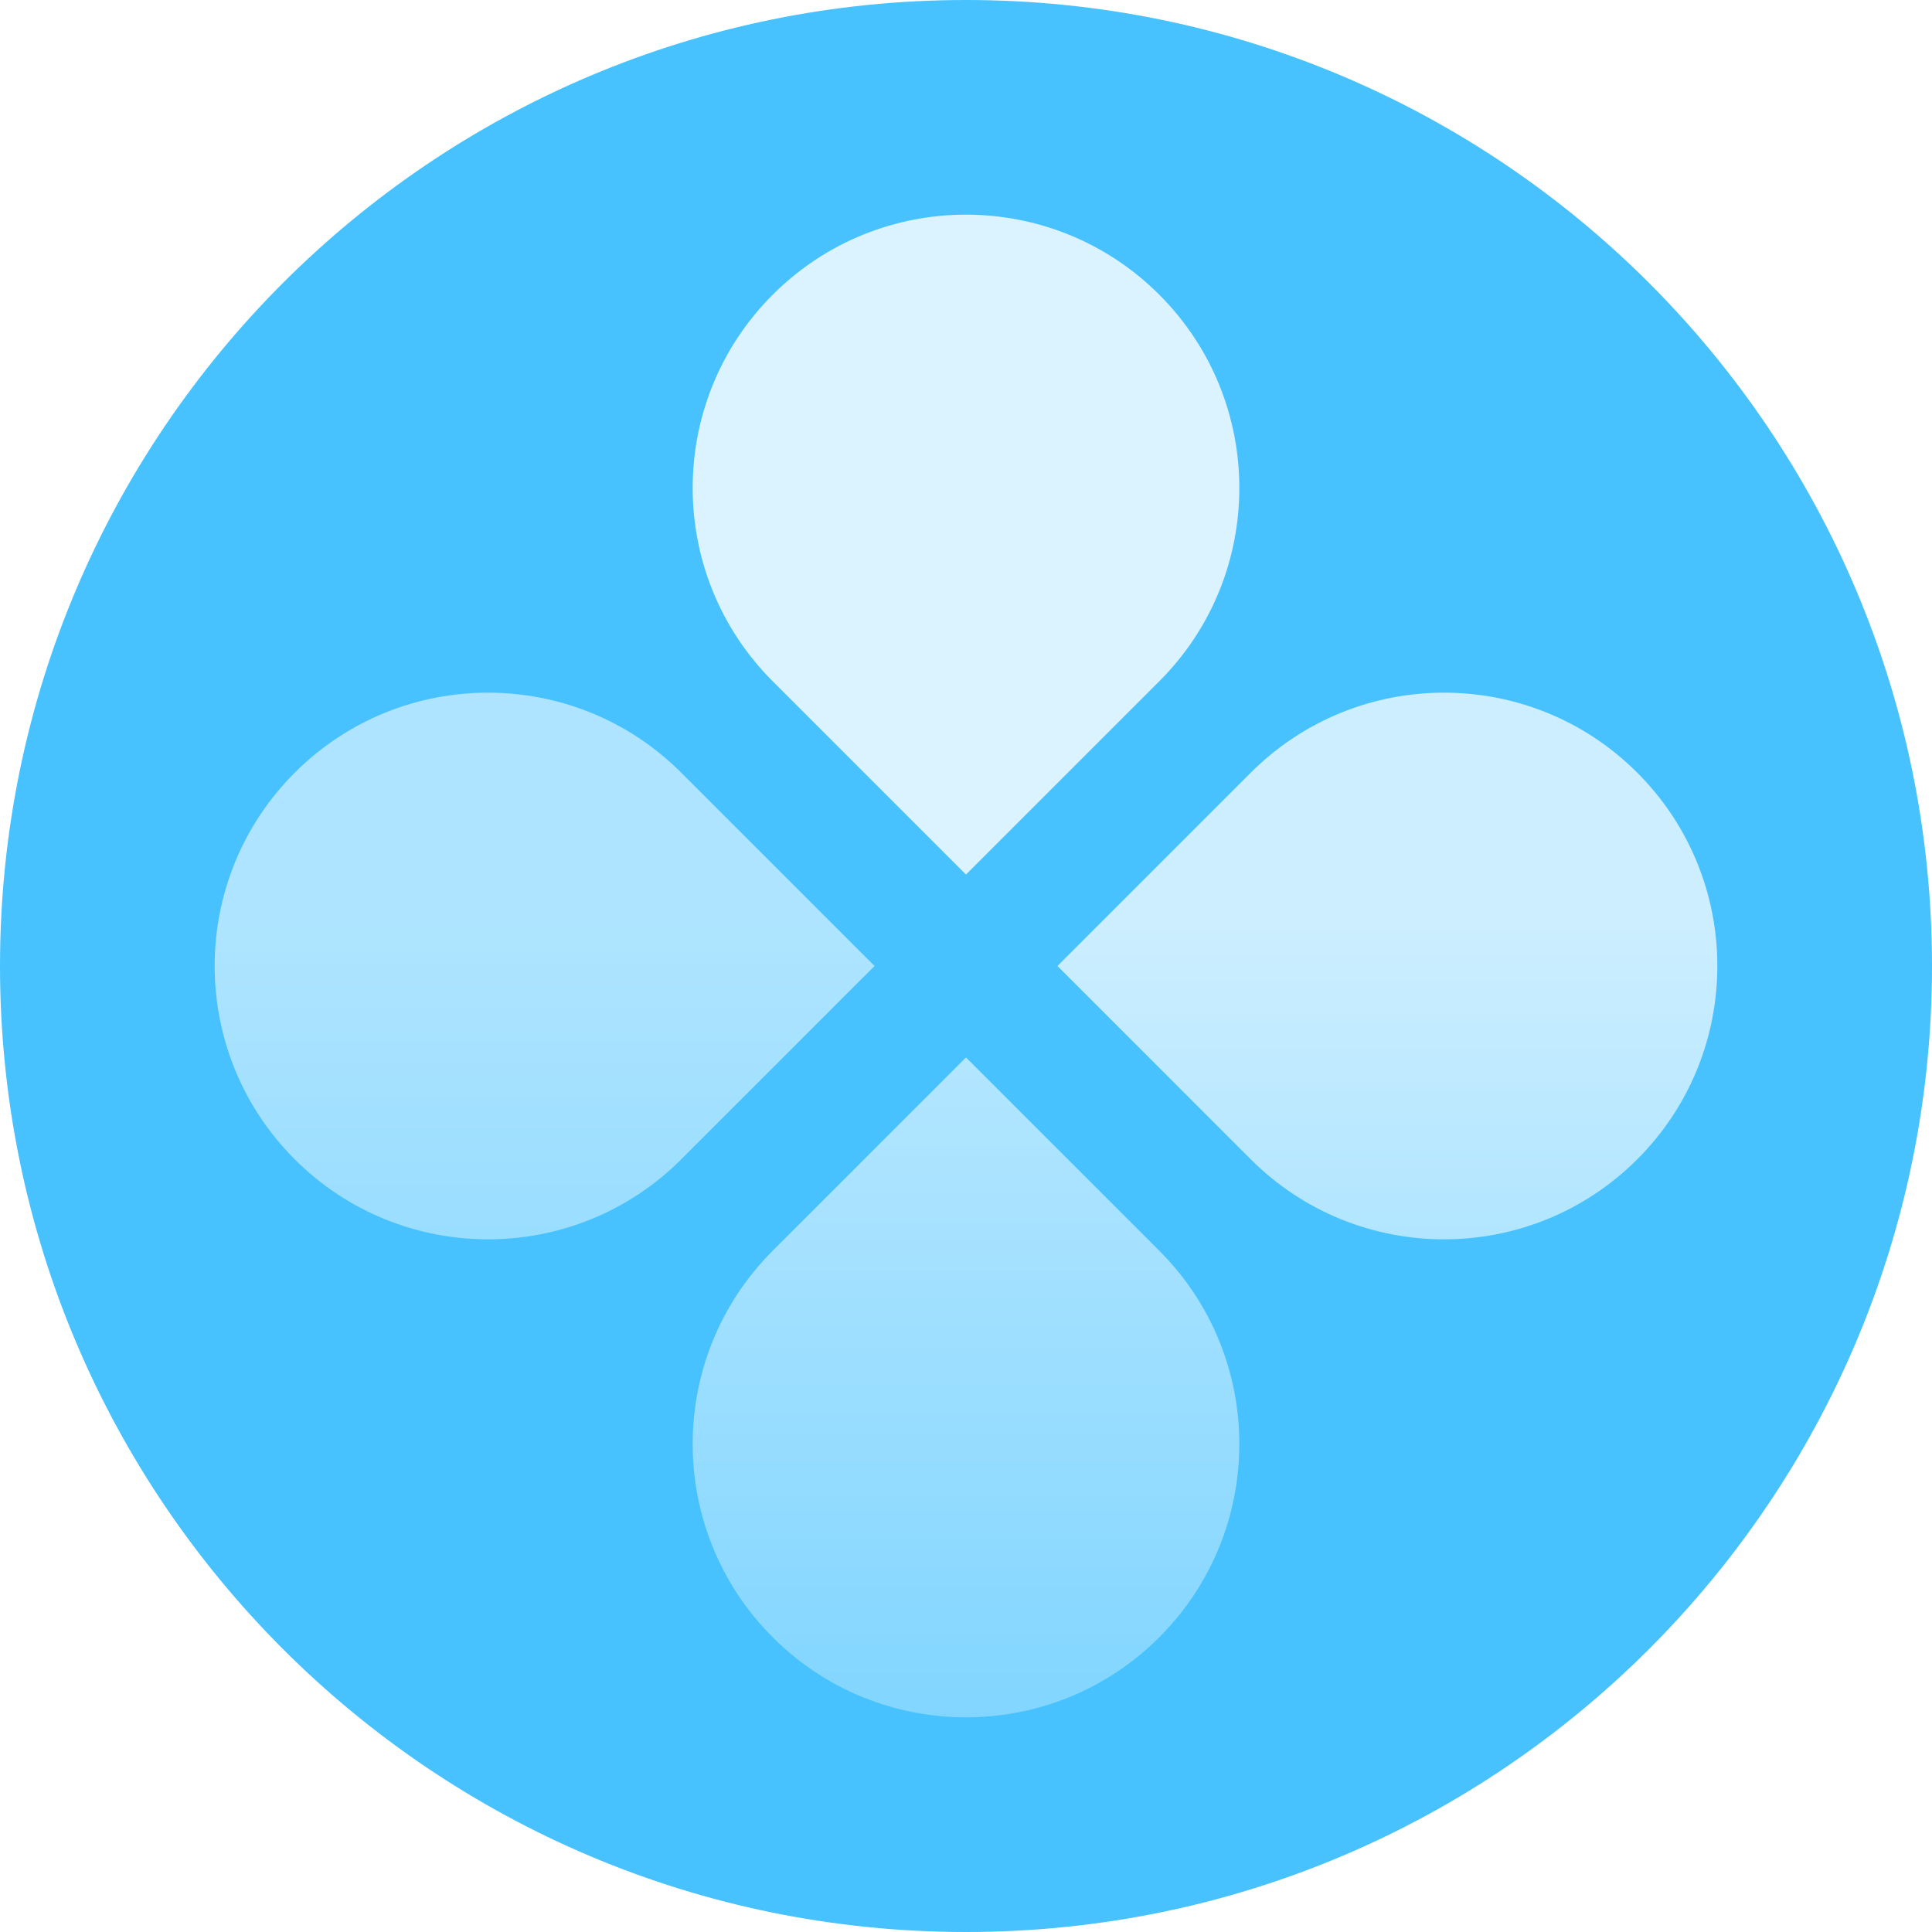
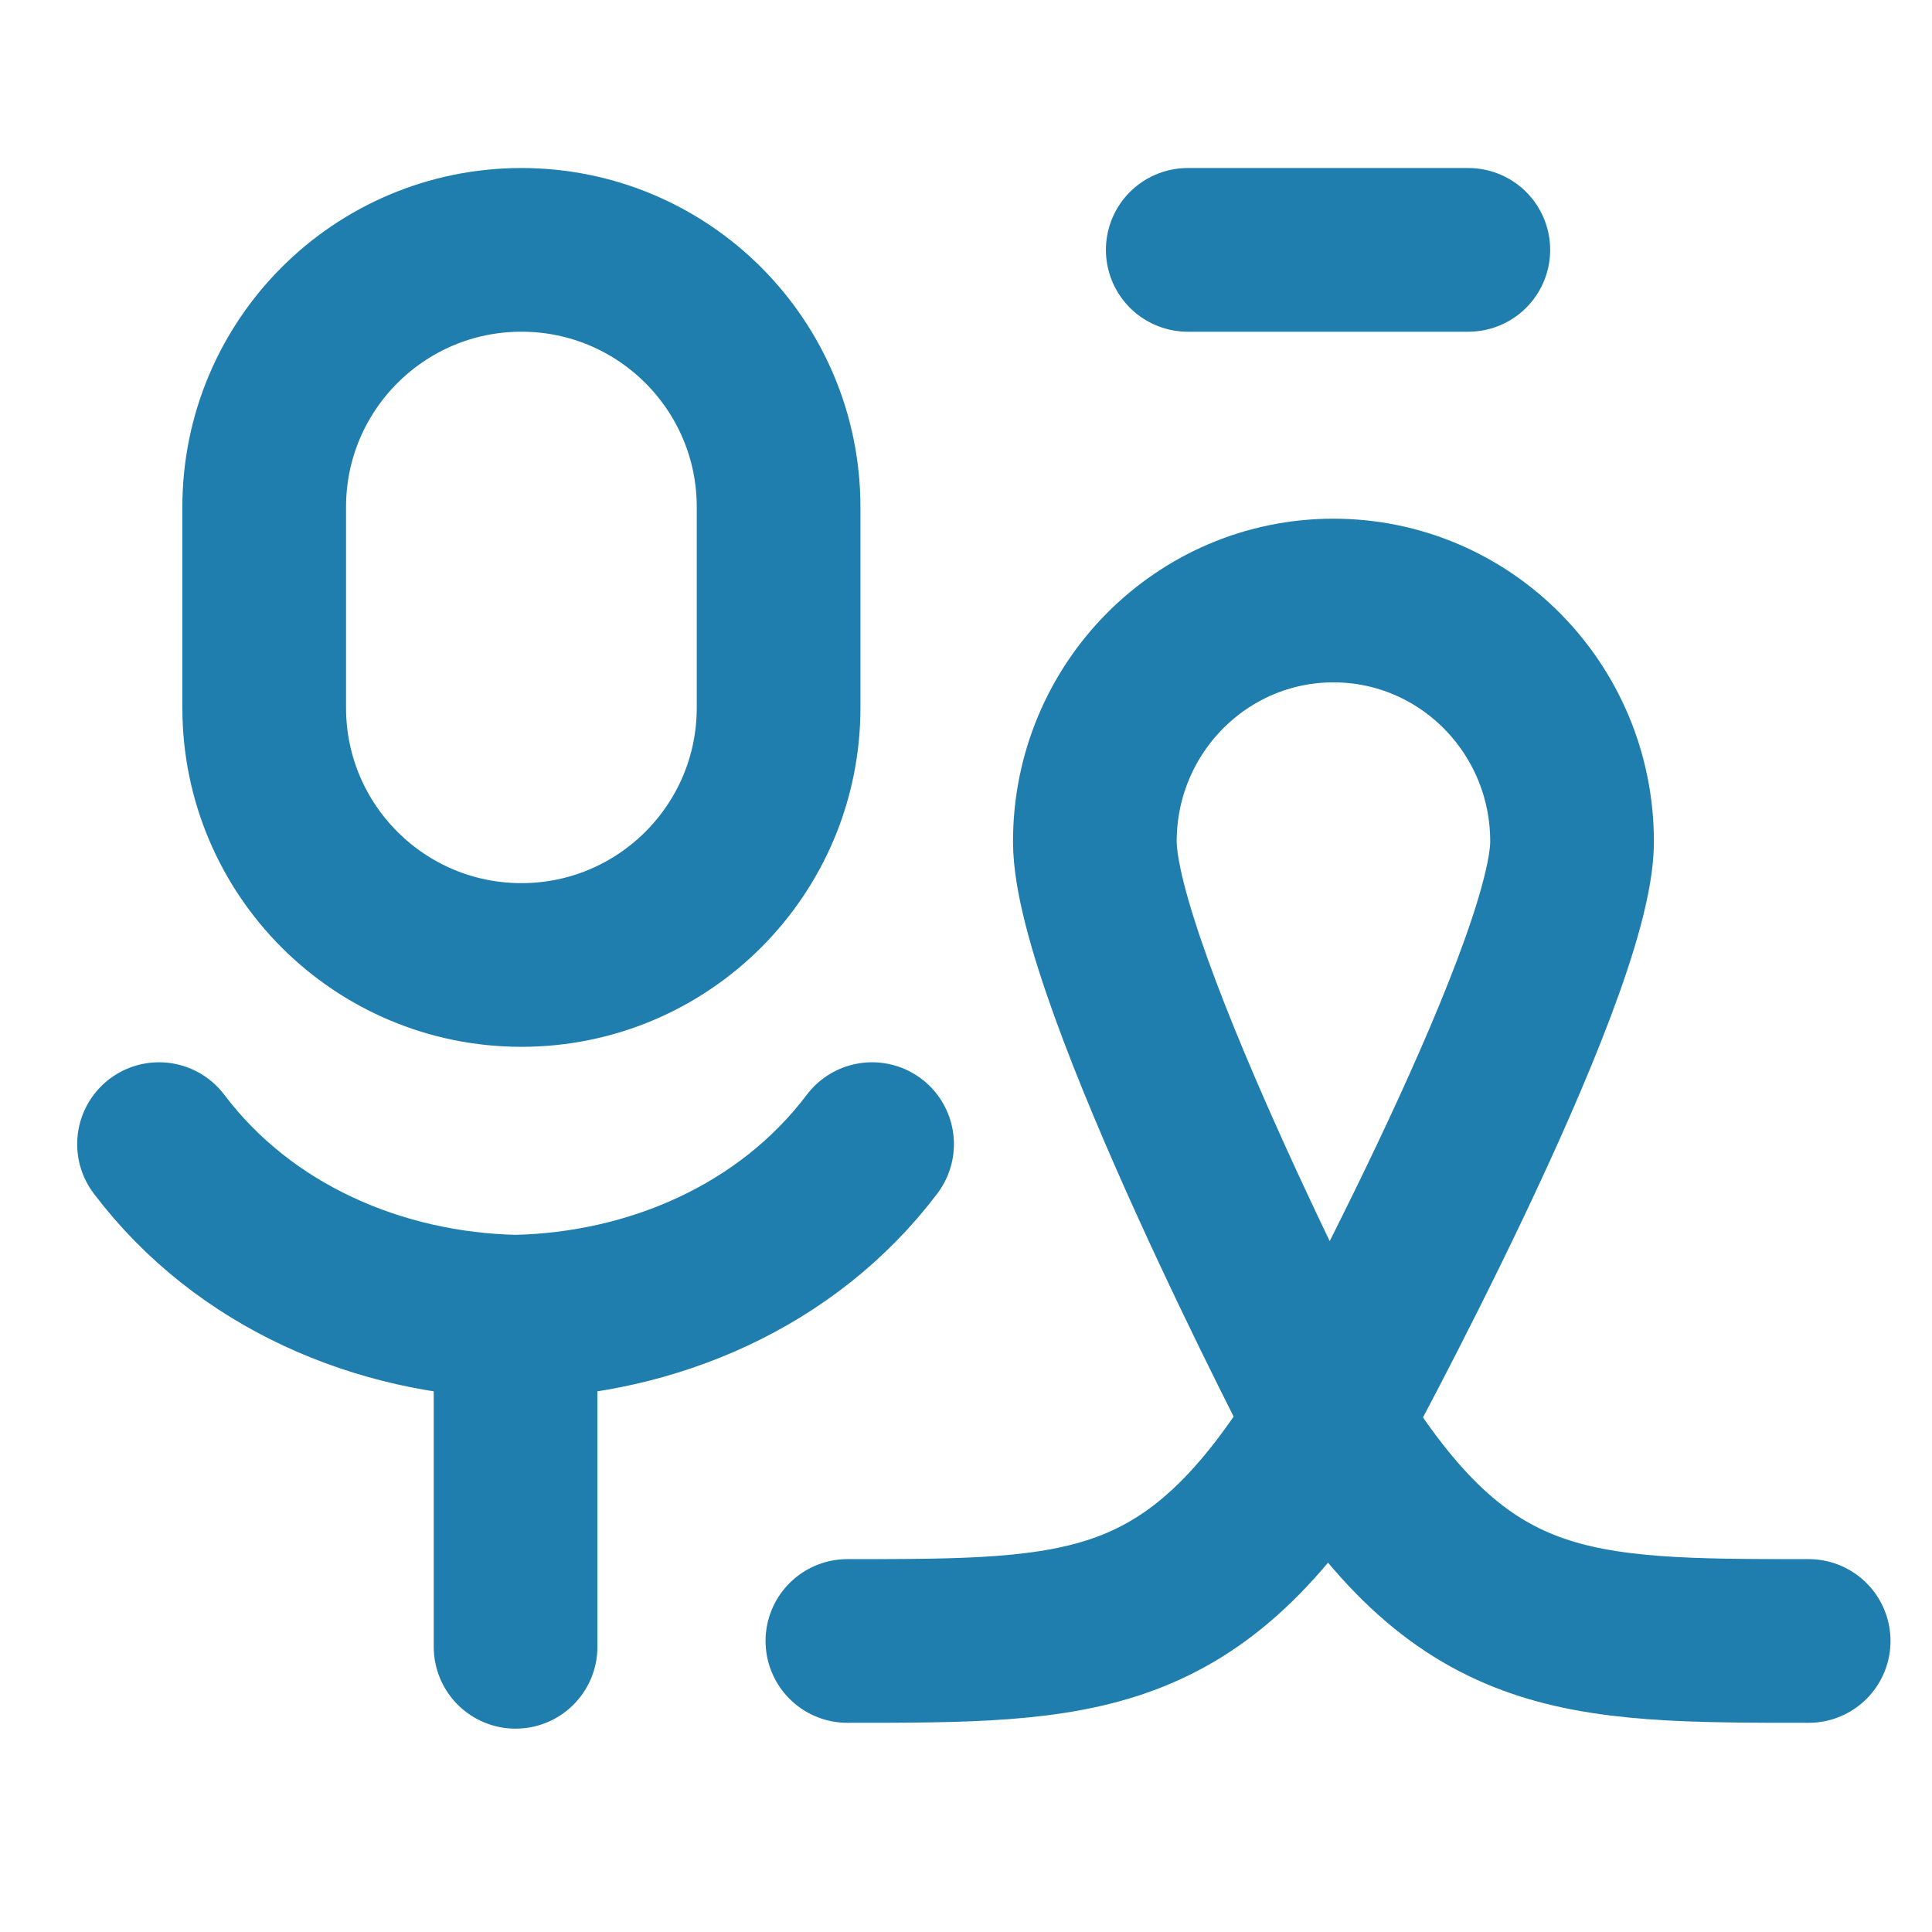
- <svg xmlns="http://www.w3.org/2000/svg" width="24" height="24" viewBox="0 0 24 24" fill="none">
-   <path d="M0 12C0 5.373 5.373 0 12 0V0C18.627 0 24 5.373 24 12V12C24 18.627 18.627 24 12 24V24C5.373 24 0 18.627 0 12V12Z" fill="#47C2FF" />
-   <path fill-rule="evenodd" clip-rule="evenodd" d="M15.537 14.401C16.863 15.727 19.013 15.727 20.339 14.401C21.665 13.075 21.665 10.925 20.339 9.599C19.013 8.273 16.863 8.273 15.537 9.599L13.136 12L15.537 14.401Z" fill="url(#paint0_linear_2542_10481)" fill-opacity="0.72" />
-   <path fill-rule="evenodd" clip-rule="evenodd" d="M14.401 20.339C15.727 19.013 15.727 16.863 14.401 15.537L12 13.136L9.599 15.537C8.273 16.863 8.273 19.013 9.599 20.339C10.925 21.665 13.075 21.665 14.401 20.339Z" fill="url(#paint1_linear_2542_10481)" fill-opacity="0.64" />
-   <path fill-rule="evenodd" clip-rule="evenodd" d="M3.661 14.401C2.335 13.075 2.335 10.925 3.661 9.599C4.987 8.273 7.137 8.273 8.463 9.599L10.864 12L8.463 14.401C7.137 15.727 4.987 15.727 3.661 14.401Z" fill="url(#paint2_linear_2542_10481)" fill-opacity="0.56" />
-   <path fill-rule="evenodd" clip-rule="evenodd" d="M14.401 8.463C15.727 7.137 15.727 4.987 14.401 3.661C13.075 2.335 10.925 2.335 9.599 3.661C8.273 4.987 8.273 7.137 9.599 8.463L12 10.864L14.401 8.463Z" fill="url(#paint3_linear_2542_10481)" fill-opacity="0.8" />
-   <defs>
-     <linearGradient id="paint0_linear_2542_10481" x1="12" y1="2.667" x2="12" y2="30.972" gradientUnits="userSpaceOnUse">
-       <stop offset="0.313" stop-color="white" />
-       <stop offset="1" stop-color="white" stop-opacity="0" />
-     </linearGradient>
-     <linearGradient id="paint1_linear_2542_10481" x1="12" y1="2.667" x2="12" y2="30.972" gradientUnits="userSpaceOnUse">
-       <stop offset="0.313" stop-color="white" />
-       <stop offset="1" stop-color="white" stop-opacity="0" />
-     </linearGradient>
-     <linearGradient id="paint2_linear_2542_10481" x1="12" y1="2.667" x2="12" y2="30.972" gradientUnits="userSpaceOnUse">
-       <stop offset="0.313" stop-color="white" />
-       <stop offset="1" stop-color="white" stop-opacity="0" />
-     </linearGradient>
-     <linearGradient id="paint3_linear_2542_10481" x1="12" y1="2.667" x2="12" y2="30.972" gradientUnits="userSpaceOnUse">
-       <stop offset="0.313" stop-color="white" />
-       <stop offset="1" stop-color="white" stop-opacity="0" />
-     </linearGradient>
-   </defs>
+ <svg xmlns="http://www.w3.org/2000/svg" version="1.1" width="36" height="36">
+   <svg width="36" height="36" viewBox="0 0 36 36" fill="none">
+     <path d="M9.716 17.981C12.362 17.981 14.508 15.835 14.508 13.188V9.448C14.508 6.801 12.362 4.656 9.716 4.656C7.069 4.656 4.923 6.801 4.923 9.448V13.188C4.923 15.835 7.069 17.981 9.716 17.981Z" stroke="#1F7EAD" stroke-width="3.05" />
+     <path d="M2.963 21.319C4.549 23.417 7.072 24.481 9.607 24.535M9.607 24.535C12.141 24.481 14.665 23.417 16.25 21.319M9.607 24.535V30.686" stroke="#1F7EAD" stroke-width="3.05" stroke-linecap="round" stroke-linejoin="round" />
+     <path d="M15.79 30.577C20.168 30.577 22.24 30.577 24.746 26.487M24.746 26.487C24.746 26.487 29.293 18.16 29.293 15.68C29.293 13.2 27.303 11.19 24.847 11.19C22.391 11.19 20.401 13.2 20.401 15.68C20.401 18.16 24.746 26.487 24.746 26.487ZM24.746 26.487C27.252 30.577 29.324 30.577 33.702 30.577" stroke="#1F7EAD" stroke-width="3.05" stroke-linecap="round" stroke-linejoin="round" />
+     <path d="M22.132 4.656H27.36" stroke="#1F7EAD" stroke-width="3.05" stroke-linecap="round" stroke-linejoin="round" />
+   </svg>
+   <style>@media (prefers-color-scheme: light) { :root { filter: none; } }
+ @media (prefers-color-scheme: dark) { :root { filter: none; } }
+ </style>
</svg>
